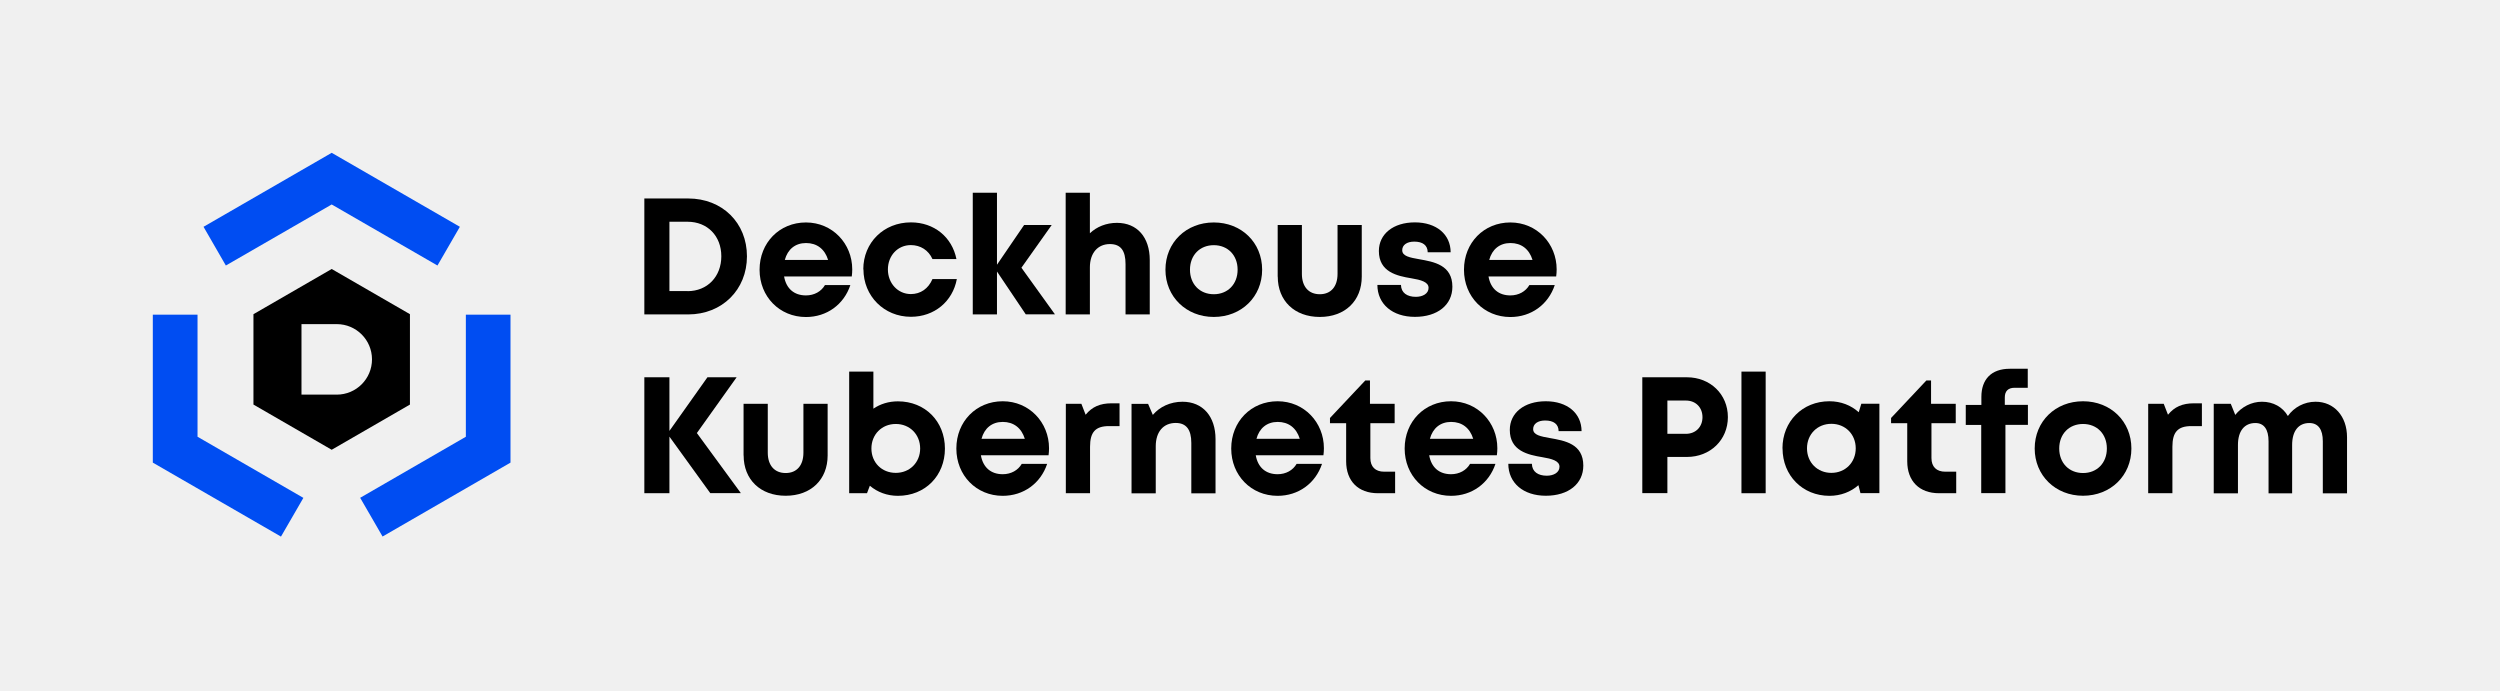
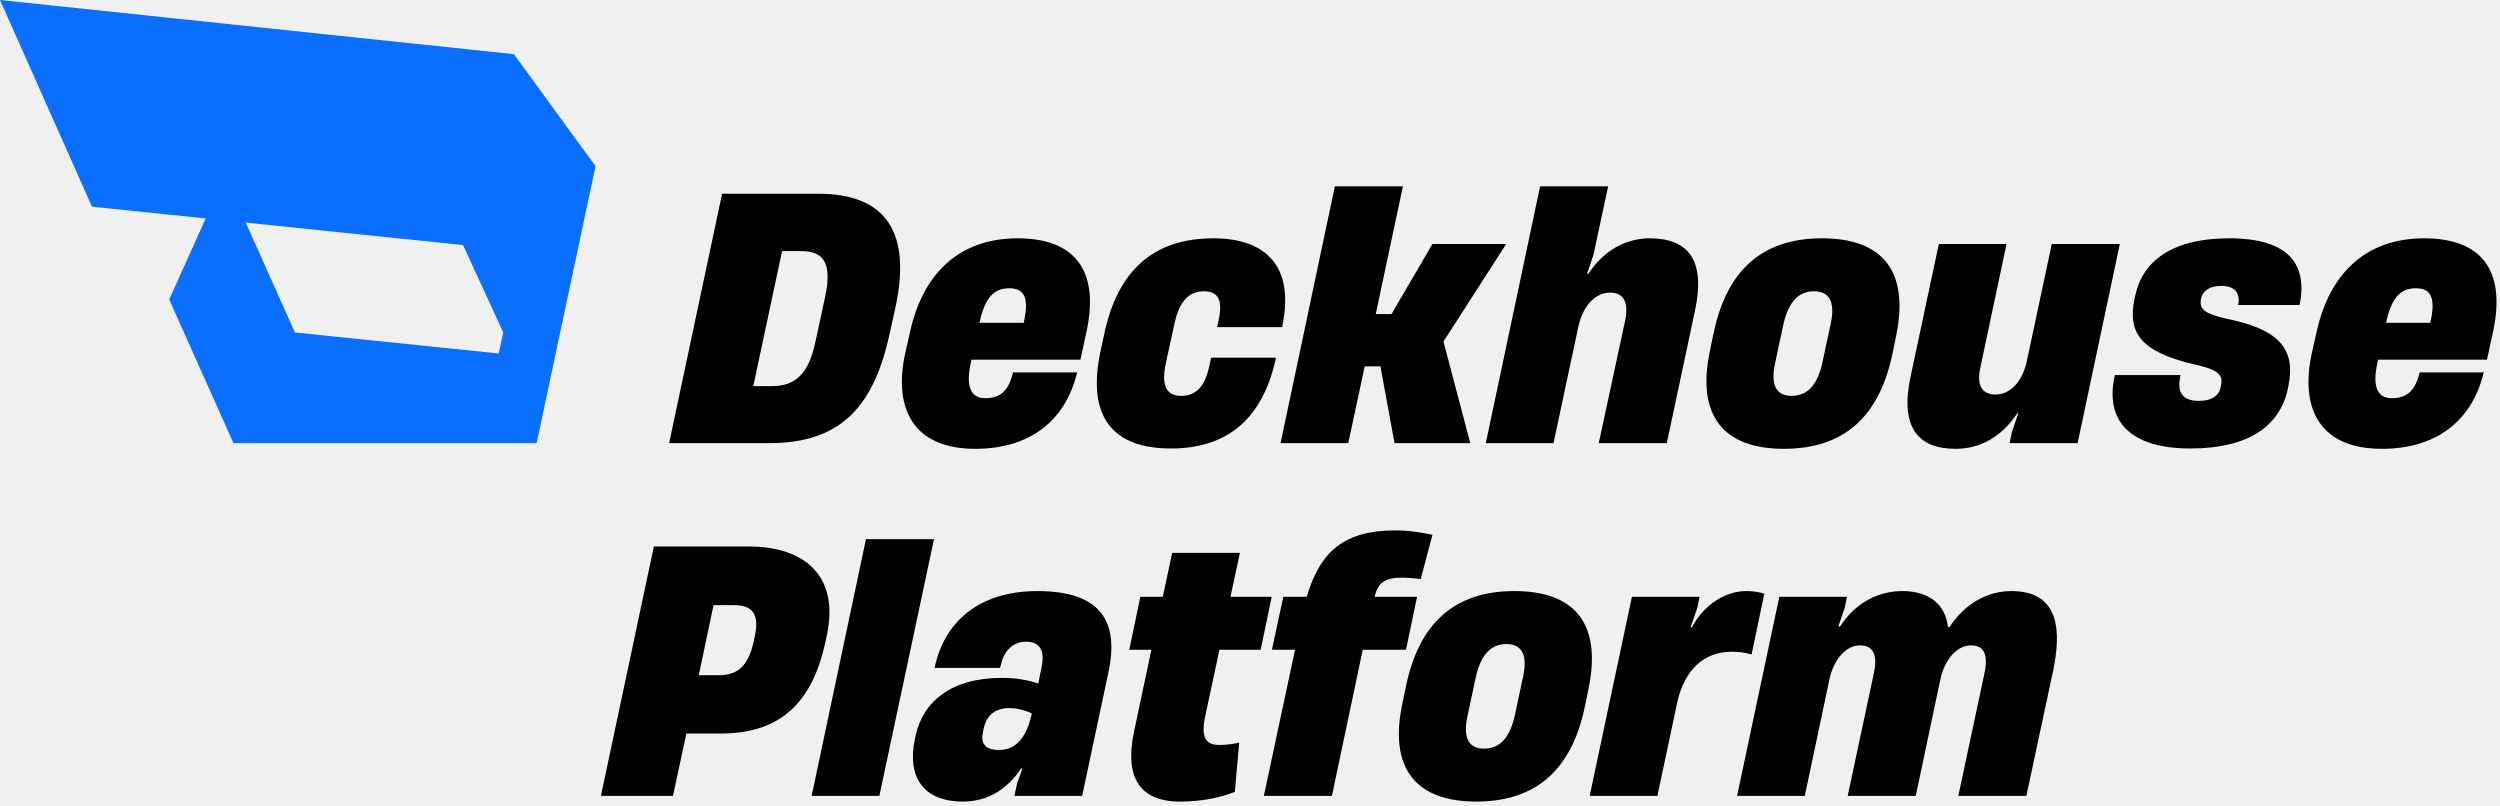
- <svg xmlns="http://www.w3.org/2000/svg" width="818" height="226" viewBox="0 0 818 226" fill="none">
-   <g clip-path="url(#clip0_1473_1385)">
-     <path d="M210.828 64.942H225.177C236.351 64.942 244.403 72.917 244.403 83.859C244.403 94.801 236.274 102.879 225.177 102.879H210.828V64.942ZM224.97 95.266C231.474 95.266 236.016 90.491 236.016 83.859C236.016 77.227 231.499 72.555 224.97 72.555H219.035V95.24H224.97V95.266Z" fill="black" />
-     <path d="M248.531 88.246C248.531 79.42 255.035 72.788 263.706 72.788C272.377 72.788 278.854 79.704 278.854 88.143C278.854 88.917 278.803 89.691 278.7 90.465H256.557C257.254 94.465 259.86 96.659 263.706 96.659C266.441 96.659 268.712 95.369 269.925 93.278H278.235C276.119 99.653 270.519 103.73 263.706 103.73C255.06 103.73 248.531 97.046 248.531 88.272V88.246ZM270.957 85.046C269.848 81.459 267.267 79.523 263.732 79.523C260.196 79.523 257.719 81.588 256.789 85.046H270.957Z" fill="black" />
-     <path d="M282.468 88.143C282.468 79.368 289.152 72.762 298.055 72.762C305.642 72.762 311.501 77.562 312.946 84.762H305.1C303.81 81.872 301.178 80.194 298.029 80.194C293.745 80.194 290.52 83.626 290.52 88.168C290.52 92.71 293.797 96.22 298.029 96.22C301.229 96.22 303.758 94.439 305.1 91.317H313.075C311.707 98.672 305.694 103.653 298.055 103.653C289.255 103.653 282.519 96.865 282.519 88.117L282.468 88.143Z" fill="black" />
-     <path d="M326.211 88.865V102.878H318.288V63.058H326.211V86.62L335.088 73.613H344.121L334.211 87.601L345.179 102.853H335.63L326.211 88.84V88.865Z" fill="black" />
-     <path d="M363.166 79.859C359.218 79.859 356.611 82.749 356.611 87.498V102.878H348.688V63.058H356.611V76.323C358.831 74.207 361.953 72.917 365.463 72.917C372.095 72.917 376.199 77.639 376.199 85.097V102.878H368.276V86.414C368.276 82.026 366.728 79.859 363.166 79.859Z" fill="black" />
-     <path d="M381.334 88.246C381.334 79.368 388.095 72.788 397.154 72.788C406.212 72.788 412.973 79.368 412.973 88.246C412.973 97.124 406.186 103.704 397.154 103.704C388.121 103.704 381.334 97.072 381.334 88.246ZM404.947 88.246C404.947 83.498 401.721 80.22 397.154 80.22C392.586 80.22 389.36 83.498 389.36 88.246C389.36 92.994 392.586 96.272 397.154 96.272C401.721 96.272 404.947 92.994 404.947 88.246Z" fill="black" />
-     <path d="M418.057 90.517V73.614H425.979V89.614C425.979 93.769 428.173 96.272 431.838 96.272C435.502 96.272 437.644 93.743 437.644 89.614V73.614H445.567V90.517C445.567 98.414 440.122 103.705 431.838 103.705C423.554 103.705 418.082 98.414 418.082 90.517H418.057Z" fill="black" />
-     <path d="M450.678 93.227H458.394C458.446 95.833 460.433 97.123 463.272 97.123C465.465 97.123 467.426 96.117 467.426 94.181C467.426 92.246 464.897 91.575 461.801 91.059C457.129 90.285 451.168 89.02 451.168 82.13C451.168 76.581 455.865 72.762 462.936 72.762C470.007 72.762 474.627 76.684 474.652 82.543H467.143C467.117 80.22 465.491 79.059 462.73 79.059C460.278 79.059 458.807 80.194 458.807 81.872C458.807 83.833 461.31 84.272 464.355 84.814C469.13 85.665 475.22 86.672 475.22 93.82C475.22 99.782 470.343 103.678 462.962 103.678C455.581 103.678 450.704 99.498 450.678 93.227Z" fill="black" />
-     <path d="M479.014 88.246C479.014 79.42 485.517 72.788 494.188 72.788C502.859 72.788 509.337 79.704 509.337 88.143C509.337 88.917 509.285 89.691 509.182 90.465H487.04C487.736 94.465 490.343 96.659 494.188 96.659C496.924 96.659 499.195 95.369 500.408 93.278H508.717C506.601 99.653 501.001 103.73 494.188 103.73C485.543 103.73 479.014 97.046 479.014 88.272V88.246ZM501.44 85.046C500.33 81.459 497.749 79.523 494.214 79.523C490.678 79.523 488.201 81.588 487.272 85.046H501.44Z" fill="black" />
-     <path d="M219.035 142.853V161.382H210.828V123.446H219.035V140.995L231.474 123.446H241.022L228.016 141.692L242.416 161.357H232.403L219.009 142.827L219.035 142.853Z" fill="black" />
-     <path d="M243.293 149.021V132.118H251.216V148.118C251.216 152.273 253.409 154.776 257.074 154.776C260.738 154.776 262.88 152.247 262.88 148.118V132.118H270.803V149.021C270.803 156.918 265.358 162.209 257.074 162.209C248.79 162.209 243.319 156.918 243.319 149.021H243.293Z" fill="black" />
-     <path d="M284.611 158.931L283.682 161.383H277.85V121.588H285.772V133.718C288.043 132.169 290.779 131.318 293.798 131.318C302.727 131.318 309.179 137.898 309.179 146.776C309.179 155.654 302.727 162.234 293.798 162.234C290.237 162.234 287.088 161.021 284.637 158.957L284.611 158.931ZM301.076 146.75C301.076 142.156 297.695 138.724 293.101 138.724C288.508 138.724 285.127 142.156 285.127 146.75C285.127 151.344 288.508 154.724 293.101 154.724C297.695 154.724 301.076 151.292 301.076 146.75Z" fill="black" />
-     <path d="M312.92 146.75C312.92 137.924 319.423 131.292 328.094 131.292C336.766 131.292 343.243 138.208 343.243 146.647C343.243 147.421 343.191 148.195 343.088 148.969H320.946C321.643 152.97 324.249 155.163 328.094 155.163C330.83 155.163 333.101 153.873 334.314 151.782H342.624C340.508 158.157 334.907 162.234 328.094 162.234C319.449 162.234 312.92 155.55 312.92 146.776V146.75ZM335.32 143.576C334.211 139.989 331.63 138.053 328.094 138.053C324.559 138.053 322.081 140.118 321.152 143.576H335.32Z" fill="black" />
-     <path d="M348.74 132.117H353.824L355.218 135.705C357.308 133.124 359.94 131.963 363.708 131.963H366.315V139.421H362.882C358.418 139.421 356.663 141.382 356.663 146.182V161.383H348.74V132.117Z" fill="black" />
-     <path d="M384.715 138.389C380.637 138.389 378.16 141.305 378.16 146.028V161.409H370.237V132.144H375.657L377.205 135.757C379.425 133.124 382.909 131.447 386.909 131.447C393.567 131.447 397.722 136.273 397.722 143.679V161.409H389.799V144.944C389.799 140.531 388.122 138.389 384.689 138.389H384.715Z" fill="black" />
-     <path d="M402.857 146.75C402.857 137.924 409.361 131.292 418.032 131.292C426.703 131.292 433.181 138.208 433.181 146.647C433.181 147.421 433.129 148.195 433.026 148.969H410.883C411.58 152.97 414.187 155.163 418.032 155.163C420.767 155.163 423.038 153.873 424.251 151.782H432.561C430.445 158.157 424.845 162.234 418.032 162.234C409.387 162.234 402.857 155.55 402.857 146.776V146.75ZM425.284 143.576C424.174 139.989 421.593 138.053 418.058 138.053C414.522 138.053 412.045 140.118 411.116 143.576H425.284Z" fill="black" />
-     <path d="M440.458 150.931V138.466H435.168V136.763L446.729 124.479H448.252V132.118H456.33V138.466H448.381V149.873C448.381 152.712 450.007 154.338 452.897 154.338H456.484V161.383H450.859C444.433 161.383 440.458 157.434 440.458 150.931Z" fill="black" />
-     <path d="M459.606 146.75C459.606 137.924 466.11 131.292 474.781 131.292C483.452 131.292 489.93 138.208 489.93 146.647C489.93 147.421 489.878 148.195 489.775 148.969H467.632C468.329 152.97 470.936 155.163 474.781 155.163C477.516 155.163 479.787 153.873 481 151.782H489.31C487.194 158.157 481.594 162.234 474.781 162.234C466.136 162.234 459.606 155.55 459.606 146.776V146.75ZM482.033 143.576C480.923 139.989 478.342 138.053 474.807 138.053C471.271 138.053 468.794 140.118 467.865 143.576H482.033Z" fill="black" />
-     <path d="M493.517 151.757H501.233C501.284 154.363 503.272 155.653 506.11 155.653C508.304 155.653 510.265 154.647 510.265 152.711C510.265 150.776 507.736 150.105 504.639 149.589C499.968 148.815 494.007 147.55 494.007 140.66C494.007 135.111 498.704 131.292 505.775 131.292C512.846 131.292 517.465 135.214 517.491 141.073H509.981C509.956 138.75 508.33 137.589 505.568 137.589C503.117 137.589 501.646 138.724 501.646 140.402C501.646 142.363 504.149 142.802 507.194 143.344C511.969 144.195 518.059 145.202 518.059 152.35C518.059 158.312 513.181 162.208 505.801 162.208C498.42 162.208 493.542 158.028 493.517 151.757Z" fill="black" />
-     <path d="M537.362 123.446H551.969C559.582 123.446 565.363 128.995 565.363 136.479C565.363 143.963 559.582 149.511 551.969 149.511H545.569V161.357H537.362V123.421V123.446ZM551.608 141.95C554.859 141.95 557.053 139.653 557.053 136.505C557.053 133.356 554.885 131.059 551.608 131.059H545.569V141.95H551.608Z" fill="black" />
-     <path d="M569.803 121.588H577.725V161.383H569.803V121.588Z" fill="black" />
-     <path d="M583.222 146.698C583.222 137.873 589.777 131.292 598.577 131.292C602.345 131.292 605.648 132.608 608.177 134.879L609.029 132.092H614.938V161.357H608.745L608.074 158.75C605.57 160.944 602.293 162.234 598.603 162.234C589.802 162.234 583.248 155.602 583.248 146.724L583.222 146.698ZM607.196 146.698C607.196 142.105 603.816 138.673 599.222 138.673C594.628 138.673 591.248 142.105 591.248 146.698C591.248 151.292 594.628 154.724 599.222 154.724C603.816 154.724 607.196 151.292 607.196 146.698Z" fill="black" />
-     <path d="M624.048 150.931V138.466H618.758V136.763L630.319 124.479H631.842V132.118H639.919V138.466H631.971V149.873C631.971 152.712 633.597 154.338 636.487 154.338H640.074V161.383H634.448C628.022 161.383 624.048 157.434 624.048 150.931Z" fill="black" />
-     <path d="M648.255 139.034H643.197V132.505H648.307V129.847C648.307 124.247 651.455 120.66 657.598 120.66H663.481V126.879H659.172C657.081 126.879 655.972 127.963 655.972 130.028V132.479H663.533V139.008H656.178V161.357H648.255V139.008V139.034Z" fill="black" />
-     <path d="M665.752 146.75C665.752 137.873 672.513 131.292 681.572 131.292C690.63 131.292 697.391 137.873 697.391 146.75C697.391 155.628 690.604 162.208 681.572 162.208C672.539 162.208 665.752 155.576 665.752 146.75ZM689.365 146.75C689.365 142.002 686.139 138.724 681.572 138.724C677.004 138.724 673.778 142.002 673.778 146.75C673.778 151.499 677.004 154.776 681.572 154.776C686.139 154.776 689.365 151.499 689.365 146.75Z" fill="black" />
-     <path d="M702.888 132.117H707.972L709.365 135.705C711.456 133.124 714.088 131.963 717.856 131.963H720.462V139.421H717.03C712.565 139.421 710.81 141.382 710.81 146.182V161.383H702.888V132.117Z" fill="black" />
-     <path d="M724.386 132.118H729.908L731.379 135.757C733.444 133.15 736.67 131.447 740.102 131.447C743.818 131.447 746.889 133.176 748.593 136.118C750.58 133.279 753.935 131.447 757.651 131.447C763.715 131.447 767.948 136.195 767.948 143.06V161.409H760.025V144.376C760.025 140.479 758.502 138.415 755.612 138.415C752.076 138.415 749.986 141.021 749.986 145.589V161.409H742.27V144.376C742.27 140.479 740.773 138.415 737.96 138.415C734.373 138.415 732.257 141.021 732.257 145.589V161.409H724.334V132.144L724.386 132.118Z" fill="black" />
-     <path d="M125.176 175.551L117.847 162.879L152.428 142.905V102.956H167.035V151.37L125.176 175.551Z" fill="#004DF2" />
-     <path d="M91.936 175.576L50 151.37V102.956H64.632V142.905L99.265 162.905L91.936 175.576Z" fill="#004DF2" />
-     <path d="M143.138 86.878L108.531 66.903L73.898 86.878L66.595 74.207L108.531 50L150.467 74.207L143.138 86.878Z" fill="#004DF2" />
-     <path d="M108.53 88.014L82.93 102.801V132.376L108.53 147.163L134.131 132.376V102.801L108.53 88.014ZM121.717 117.588C121.717 123.963 116.556 129.124 110.182 129.124H98.646V106.053H110.182C116.556 106.053 121.717 111.214 121.717 117.588Z" fill="black" />
-   </g>
-   <defs>
-     <clipPath id="clip0_1473_1385">
-       <rect width="718" height="125.576" fill="white" transform="translate(50 50)" />
-     </clipPath>
-   </defs>
+ <svg xmlns="http://www.w3.org/2000/svg" width="537" height="173" viewBox="0 0 537 173" fill="none">
+   <path fill-rule="evenodd" clip-rule="evenodd" d="M110.381 11.631L127.921 35.693L115.272 95.186H50.147L36.347 64.332L44.18 46.923L19.762 44.398L0 0L110.381 11.631ZM63.347 71.417L107.123 75.929L108.094 71.397L99.469 52.644L52.799 47.815L63.347 71.417Z" fill="#0A6EFF" />
+   <path d="M165.258 95.183H143.73L155.106 41.615H175.77C190.746 41.615 195.642 50.399 192.402 65.735L191.178 71.351C187.794 87.047 180.882 95.183 165.258 95.183ZM167.994 53.927L161.802 82.943H165.762C170.514 82.943 173.682 80.711 175.194 73.223L177.282 63.575C178.794 56.087 176.706 53.927 171.882 53.927H167.994Z" fill="black" />
+   <path d="M218.601 51.191C230.697 51.191 236.169 57.887 233.433 70.991L232.137 76.967L232.065 77.255H208.665L208.521 77.975C207.441 82.943 208.449 85.535 211.617 85.535C214.929 85.535 216.585 83.879 217.521 80.351L217.593 79.991H231.417L231.273 80.351C228.825 90.143 221.481 96.407 209.457 96.407C196.713 96.407 191.673 88.415 194.481 75.671L195.417 71.567C198.081 59.039 205.785 51.191 218.601 51.191ZM216.801 61.919C213.417 61.919 211.545 64.007 210.393 69.335H219.897L219.969 68.975C221.049 64.007 220.041 61.919 216.801 61.919Z" fill="black" />
+   <path d="M251.509 96.335C238.765 96.335 233.437 89.279 236.389 75.455L237.181 71.783C240.061 58.103 247.765 51.191 260.653 51.191C271.741 51.191 278.077 57.023 275.485 69.839L275.413 70.271H261.445L261.877 68.183C262.597 64.223 261.517 62.567 258.565 62.567C255.397 62.567 253.309 64.727 252.301 69.407L250.429 77.975C249.277 83.303 250.861 85.031 253.741 85.031C256.909 85.031 258.709 83.015 259.645 79.127L260.149 76.823H274.045L273.973 77.327C270.949 90.791 262.813 96.335 251.509 96.335Z" fill="black" />
+   <path d="M289.608 95.183H275.064L286.728 40.031H301.344L295.512 67.463H298.896L307.68 52.415H323.52L310.056 73.367L315.816 95.183H299.544L296.52 78.695H293.136L289.608 95.183Z" fill="black" />
+   <path d="M354.358 51.191C362.566 51.191 366.454 55.799 364.078 66.743L358.03 95.183H343.414L349.102 68.759C349.894 64.799 348.67 62.855 345.862 62.855C342.262 62.855 339.886 66.239 339.022 70.199L333.694 95.183H319.15L330.814 40.031H345.43L342.262 54.791L340.894 58.823H341.182C344.638 53.567 349.462 51.191 354.358 51.191Z" fill="black" />
+   <path d="M383.153 96.407C370.193 96.407 364.433 89.279 367.241 75.599L368.033 71.783C370.841 58.103 378.473 51.191 391.361 51.191C404.321 51.191 410.081 58.175 407.345 71.855L406.553 75.743C403.745 89.495 396.113 96.407 383.153 96.407ZM384.809 85.031C388.049 85.031 390.281 83.015 391.433 77.975L393.233 69.551C394.313 64.583 392.729 62.567 389.633 62.567C386.537 62.567 384.233 64.583 383.081 69.623L381.281 78.047C380.201 83.015 381.785 85.031 384.809 85.031Z" fill="black" />
+   <path d="M435.397 77.399L440.725 52.415H455.341L446.269 95.183H431.653L432.157 92.807L433.525 88.775H433.309C429.853 93.959 425.245 96.407 420.061 96.407C411.997 96.407 408.037 91.799 410.413 80.783L416.461 52.415H431.005L425.389 78.911C424.525 82.799 425.749 84.743 428.629 84.743C432.229 84.743 434.605 81.359 435.397 77.399Z" fill="black" />
+   <path d="M470.529 96.335C457.713 96.335 452.169 90.575 454.185 80.999L454.257 80.567H468.369L468.297 80.999C467.577 84.671 469.161 86.111 472.329 86.111C474.993 86.111 476.577 85.103 477.009 83.159L477.081 82.655C477.585 80.423 476.289 79.415 471.609 78.335C459.585 75.599 456.993 71.351 458.505 64.079L458.649 63.503C460.089 56.591 465.921 51.191 478.881 51.191C491.553 51.191 495.657 56.735 494.001 65.231L493.929 65.519H480.753L480.825 65.231C481.113 63.143 480.249 61.415 477.153 61.415C474.345 61.415 473.193 62.639 472.833 63.935L472.761 64.295C472.329 66.527 473.841 67.463 478.305 68.471C489.609 70.775 493.137 74.951 491.553 82.871L491.409 83.591C489.681 91.511 482.985 96.335 470.529 96.335Z" fill="black" />
+   <path d="M520.734 51.191C532.83 51.191 538.302 57.887 535.566 70.991L534.27 76.967L534.198 77.255H510.798L510.654 77.975C509.574 82.943 510.582 85.535 513.75 85.535C517.062 85.535 518.718 83.879 519.654 80.351L519.726 79.991H533.55L533.406 80.351C530.958 90.143 523.614 96.407 511.59 96.407C498.846 96.407 493.806 88.415 496.614 75.671L497.55 71.567C500.214 59.039 507.918 51.191 520.734 51.191ZM518.934 61.919C515.55 61.919 513.678 64.007 512.526 69.335H522.03L522.102 68.975C523.182 64.007 522.174 61.919 518.934 61.919Z" fill="black" />
+   <path d="M144.554 170.955H129.074L140.45 117.387H160.826C172.85 117.387 180.338 123.723 177.602 136.467L177.314 137.835C174.434 151.155 167.45 157.563 154.778 157.563H147.434L144.554 170.955ZM153.266 129.987L150.098 145.035H154.346C158.018 145.035 160.61 143.595 161.906 137.763L162.122 136.683C163.202 131.787 161.546 129.987 157.658 129.987H153.266Z" fill="black" />
+   <path d="M188.889 170.955H174.345L186.009 115.803H200.625L188.889 170.955Z" fill="black" />
+   <path d="M222.873 126.963C236.913 126.963 240.369 133.947 238.065 144.531L232.449 170.955H217.905L218.481 168.219L219.633 165.051H219.345C216.609 169.155 212.577 172.179 206.817 172.179C198.249 172.179 194.793 166.779 196.521 158.787L196.665 158.067C198.249 150.723 204.297 145.611 215.169 145.611C218.193 145.611 220.857 146.043 223.017 146.835L223.737 143.307C224.313 140.499 223.953 137.835 220.353 137.835C217.257 137.835 215.529 140.283 215.025 142.659L214.809 143.451H200.769L200.841 143.019C202.713 134.595 209.265 126.963 222.873 126.963ZM221.577 153.531L221.649 153.243C220.569 152.739 218.697 152.091 216.825 152.091C212.937 152.091 211.713 154.539 211.281 156.555L211.137 157.275C210.633 159.579 211.497 161.091 214.593 161.091C218.553 161.091 220.569 157.923 221.577 153.531Z" fill="black" />
+   <path d="M270.792 139.563H261.936L258.84 154.035C257.976 158.211 258.912 160.011 261.792 160.011C263.448 160.011 264.6 159.867 266.184 159.507L265.248 170.091C261.792 171.459 257.76 172.179 253.512 172.179C244.368 172.179 241.632 166.491 243.576 157.203L247.32 139.563H242.568L244.944 128.187H249.768L251.784 118.755H266.328L264.312 128.187H273.168L270.792 139.563Z" fill="black" />
+   <path d="M301.287 124.082C297.399 124.082 296.103 125.09 295.239 128.186H304.383L302.007 139.562H292.719L286.095 170.954H271.479L278.175 139.562H273.207L275.655 128.186H280.695C283.575 118.322 288.903 113.93 299.703 113.93C302.871 113.93 305.535 114.434 307.695 114.866L305.175 124.37C303.663 124.226 302.583 124.082 301.287 124.082Z" fill="black" />
+   <path d="M317.085 172.178C304.125 172.178 298.365 165.05 301.173 151.37L301.965 147.554C304.773 133.874 312.405 126.962 325.293 126.962C338.253 126.962 344.013 133.946 341.277 147.626L340.485 151.514C337.677 165.266 330.045 172.178 317.085 172.178ZM318.741 160.802C321.981 160.802 324.213 158.786 325.365 153.746L327.165 145.322C328.245 140.354 326.661 138.338 323.565 138.338C320.469 138.338 318.165 140.354 317.013 145.394L315.213 153.818C314.133 158.786 315.717 160.802 318.741 160.802Z" fill="black" />
+   <path d="M375.089 126.962C376.601 126.962 377.969 127.178 378.977 127.538L376.241 140.57C374.801 140.138 373.361 139.994 371.993 139.994C366.017 139.994 361.841 143.81 360.257 150.938L356.009 170.954H341.465L350.537 128.186H365.081L364.577 130.562L363.137 134.738H363.425C366.089 129.77 370.697 126.962 375.089 126.962Z" fill="black" />
+   <path d="M387.671 170.954H373.126L382.199 128.186H396.742L396.238 130.562L394.871 134.594H395.23C398.47 129.554 403.366 126.962 408.622 126.962C414.599 126.962 417.91 130.058 418.414 134.666H418.775C421.943 129.842 426.694 126.962 432.022 126.962C442.678 126.962 442.679 135.962 441.023 144.026L435.263 170.954H420.647L426.19 144.962C426.91 141.794 426.911 138.626 423.383 138.626C420.215 138.626 417.694 141.866 416.831 145.754L411.503 170.954H396.887L402.503 144.602C403.223 141.362 402.79 138.626 399.551 138.626C396.311 138.626 393.863 141.938 392.999 145.754L387.671 170.954Z" fill="black" />
</svg>
